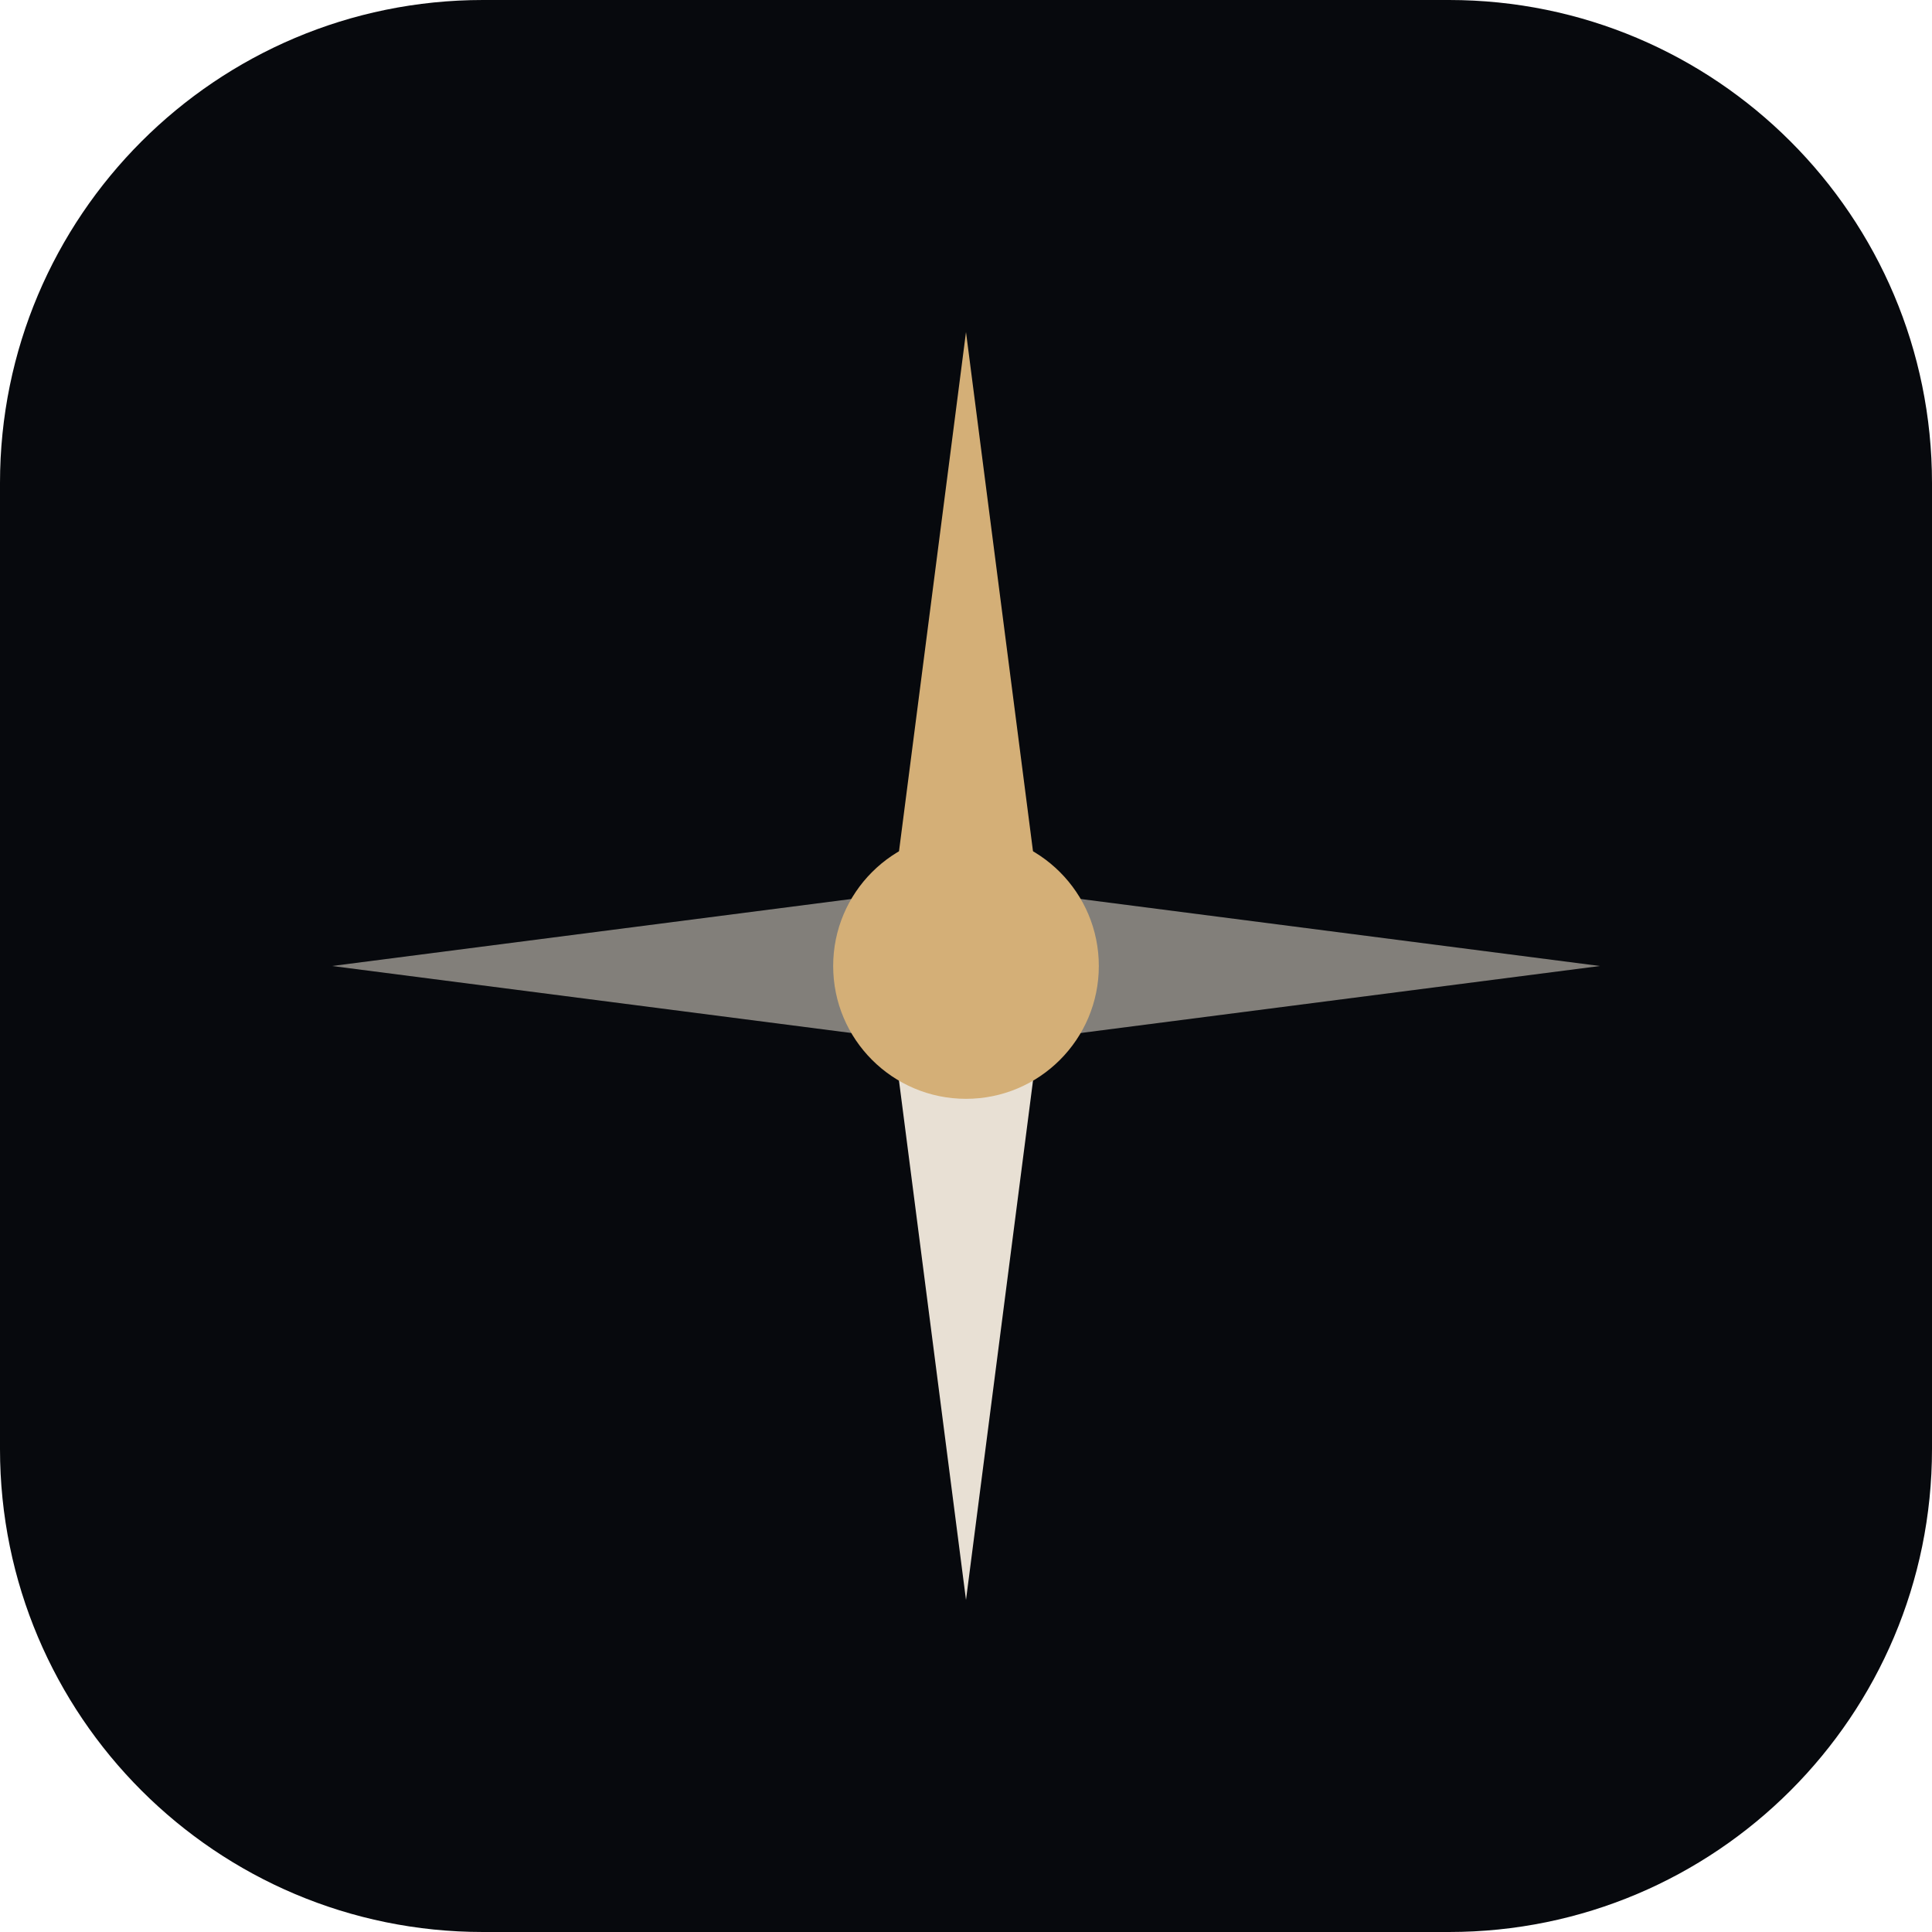
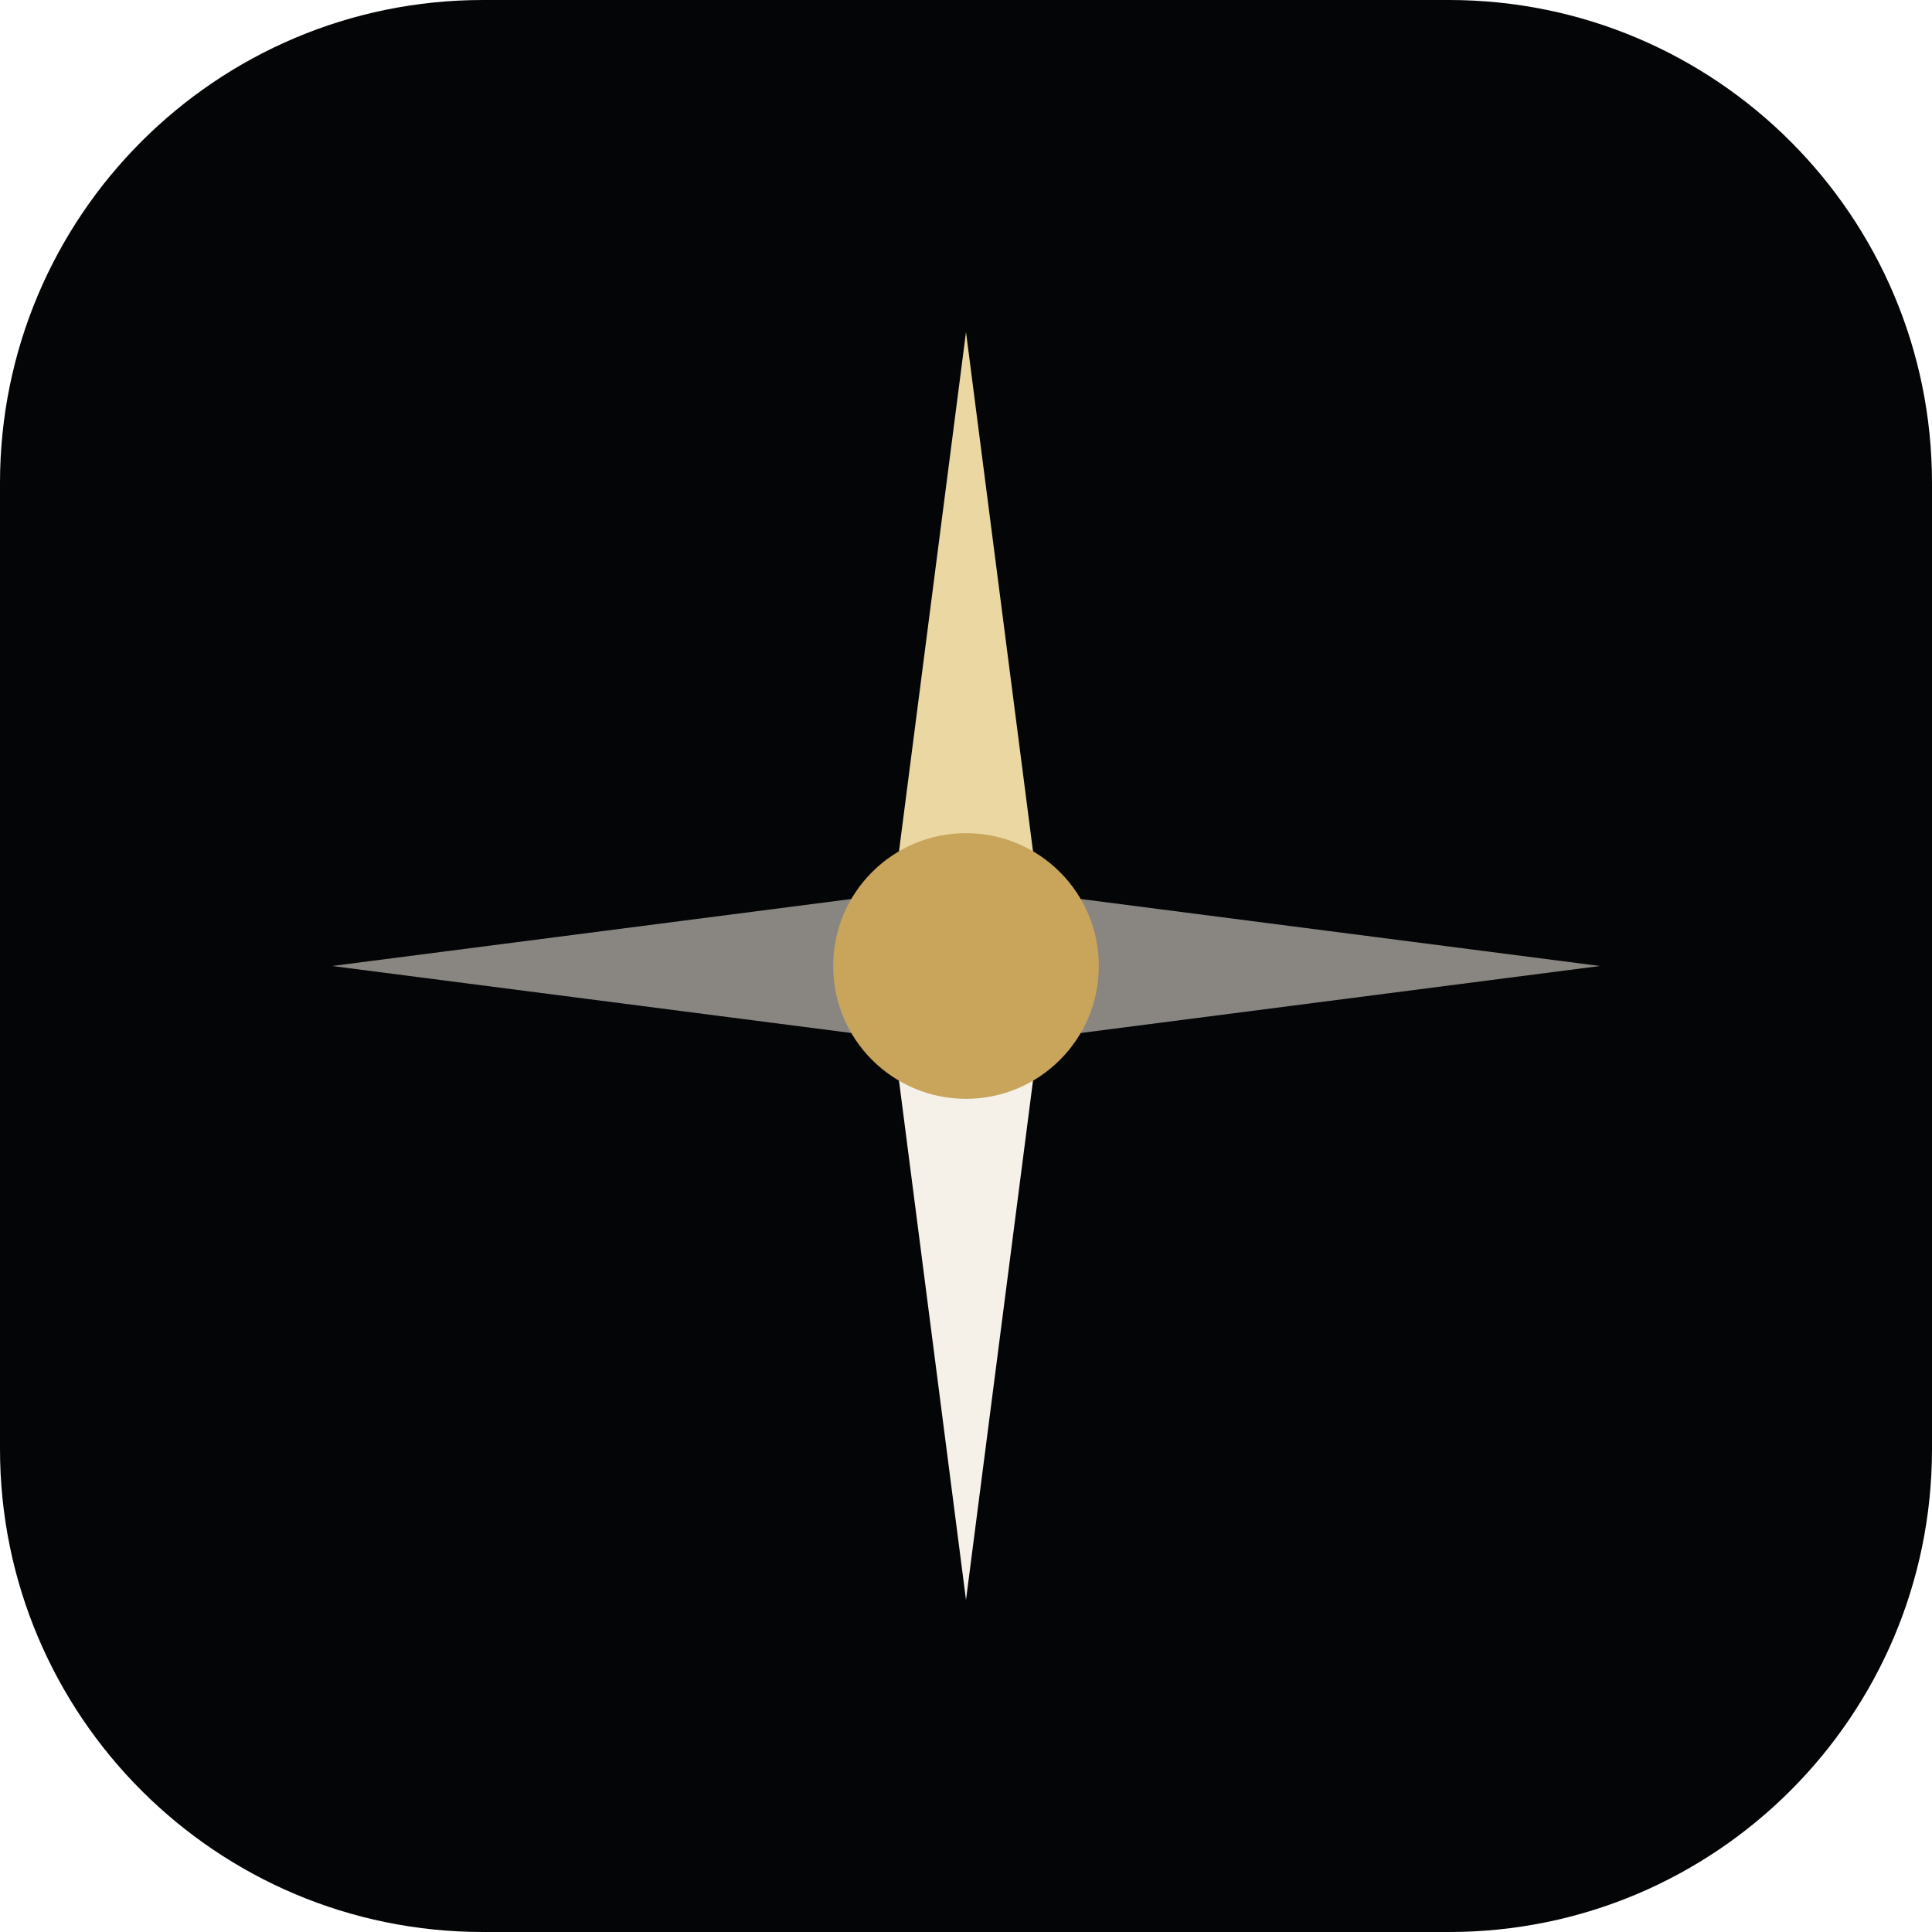
<svg xmlns="http://www.w3.org/2000/svg" viewBox="0 0 32 32" fill="none">
-   <rect width="32" height="32" rx="8" fill="#07090D" />
-   <path d="M16 5.5 L17.2 14.8 L16 16 L14.8 14.8 Z" fill="#D4AF77" />
-   <path d="M16 26.5 L14.8 17.2 L16 16 L17.2 17.2 Z" fill="#E8E0D4" />
-   <path d="M5.5 16 L14.8 14.8 L16 16 L14.8 17.2 Z" fill="#E8E0D4" opacity="0.55" />
-   <path d="M26.5 16 L17.2 17.2 L16 16 L17.2 14.8 Z" fill="#E8E0D4" opacity="0.55" />
-   <circle cx="16" cy="16" r="2.2" fill="#D4AF77" />
+   <rect width="32" height="32" rx="8" fill="#040506" />
+   <path d="M16 5.5 L17.2 14.8 L16 16 L14.8 14.8 Z" fill="#EAD7A2" />
+   <path d="M16 26.5 L14.8 17.2 L16 16 L17.2 17.2 Z" fill="#F6F1E8" />
+   <path d="M5.5 16 L14.8 14.8 L16 16 L14.8 17.2 Z" fill="#F6F1E8" opacity="0.55" />
+   <path d="M26.5 16 L17.2 17.2 L16 16 L17.2 14.8 Z" fill="#F6F1E8" opacity="0.55" />
+   <circle cx="16" cy="16" r="2.2" fill="#C9A45B" />
</svg>
